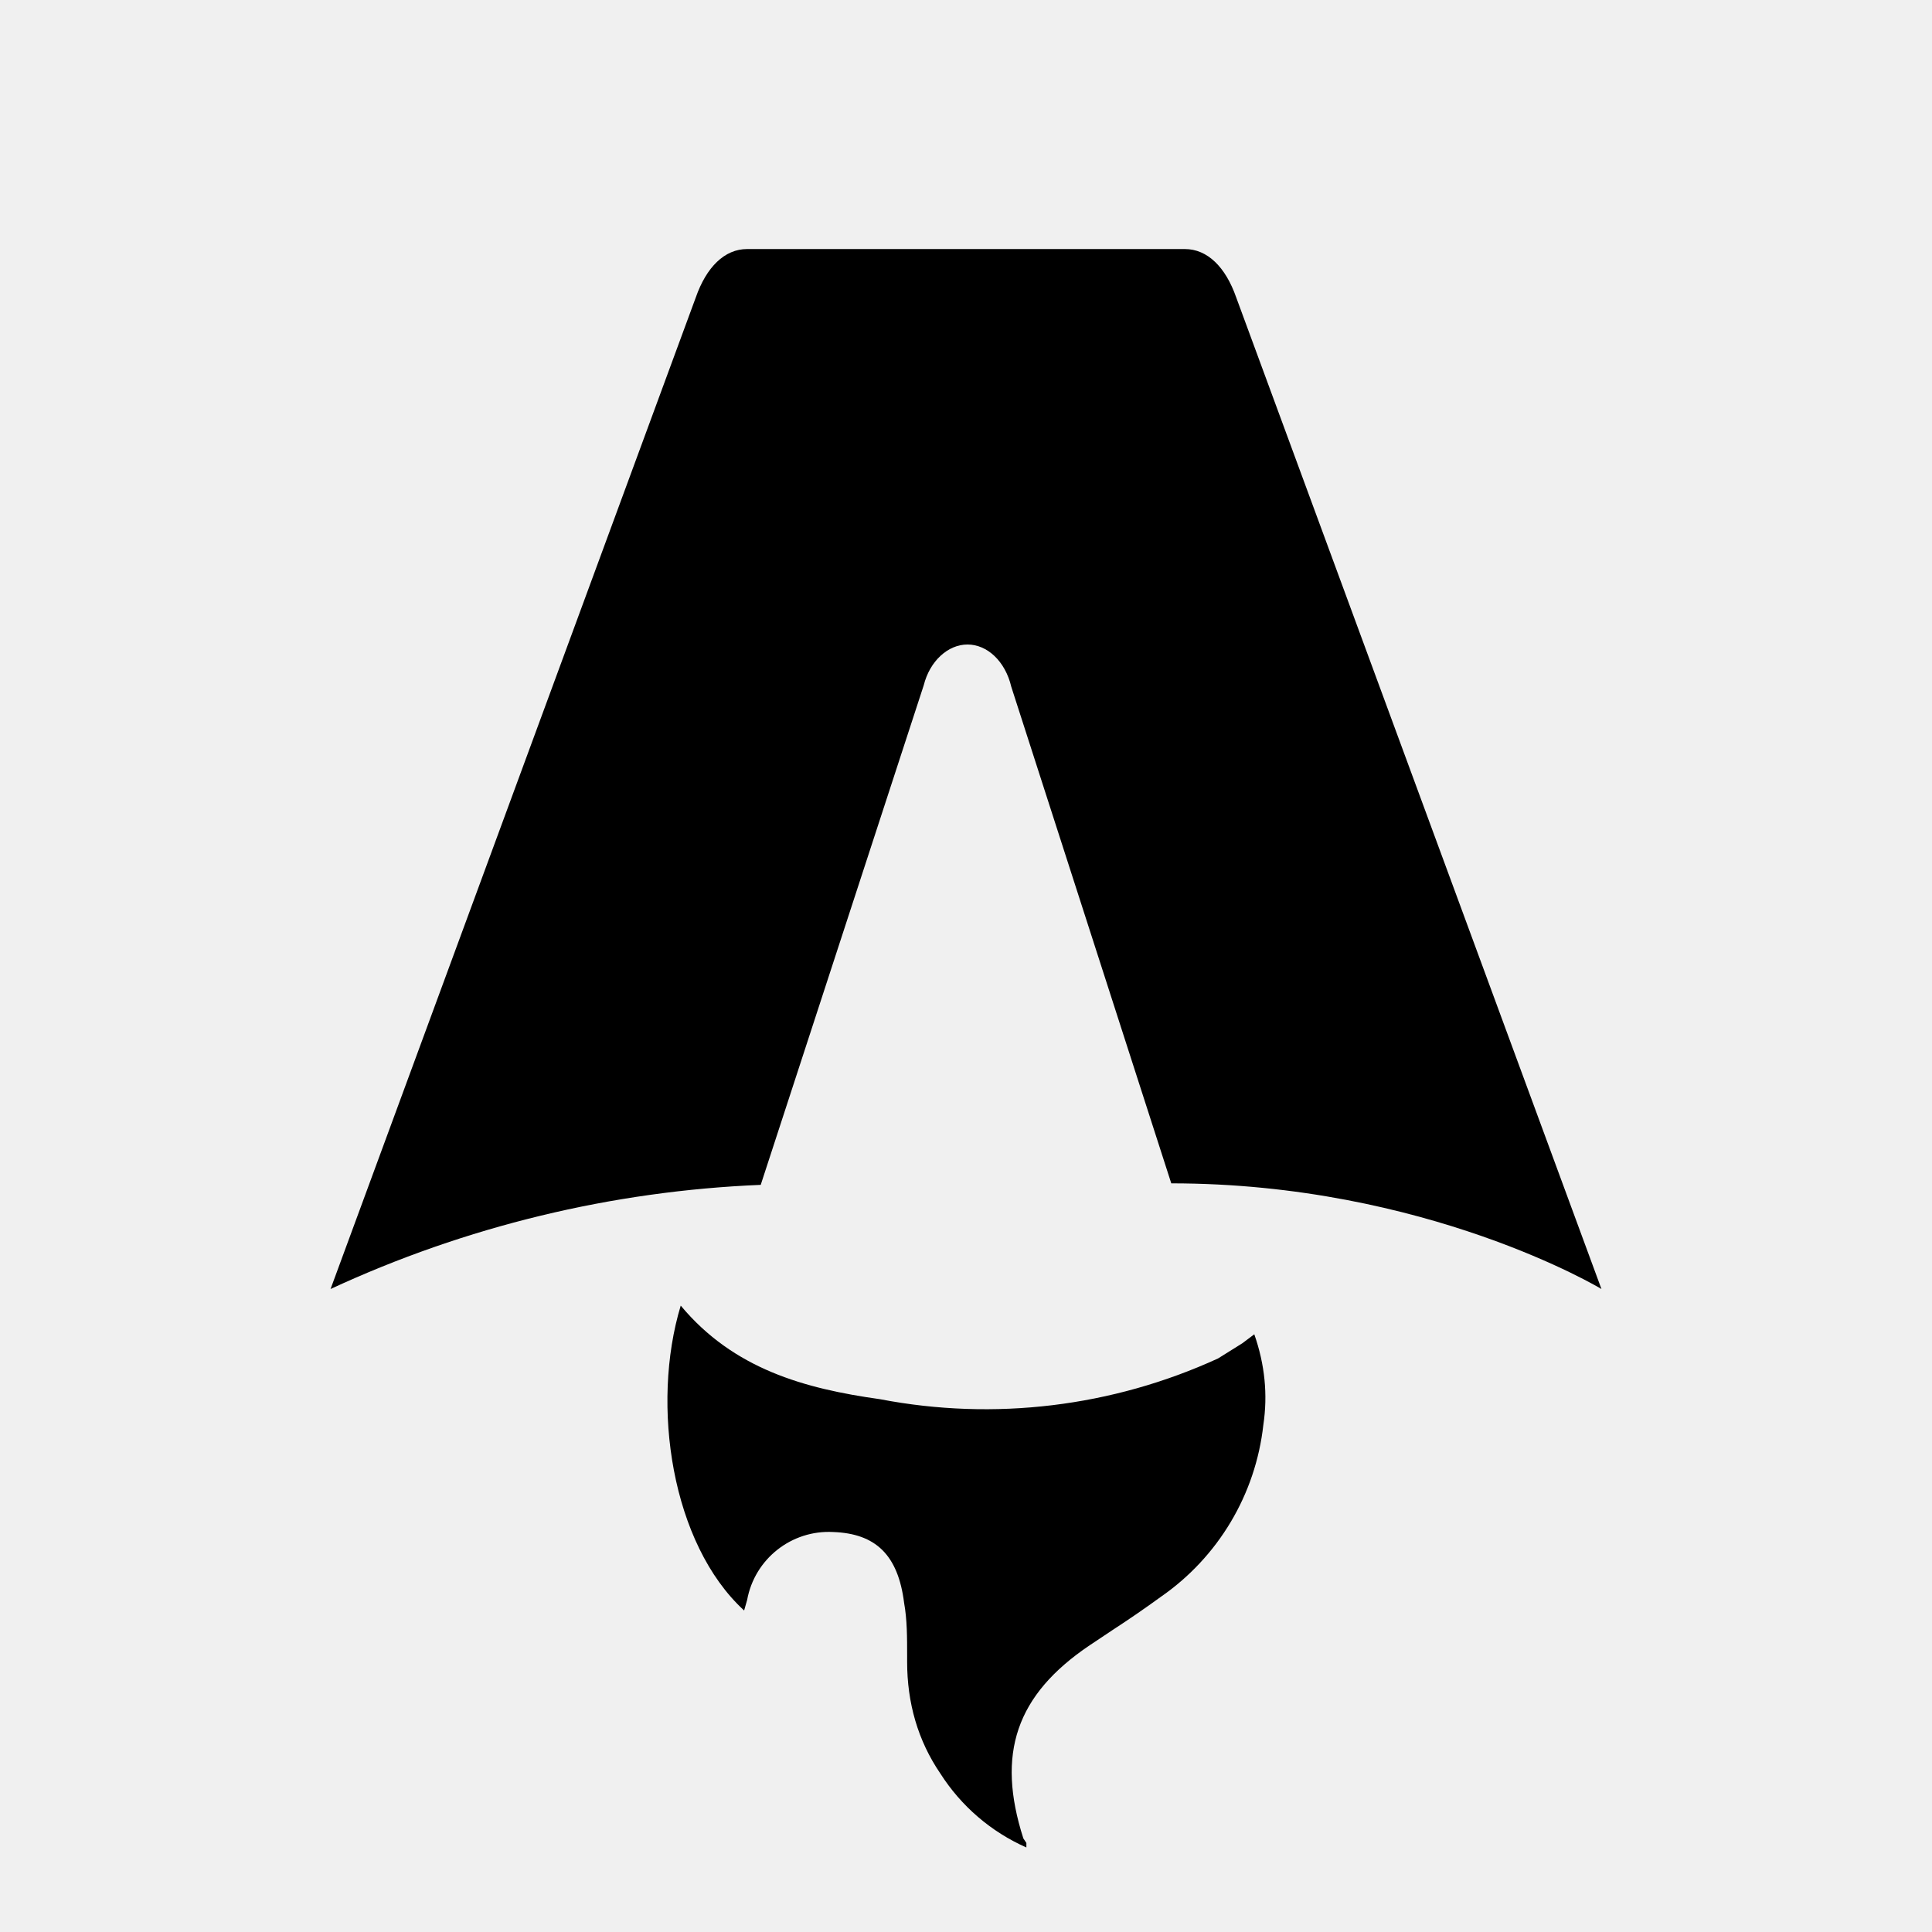
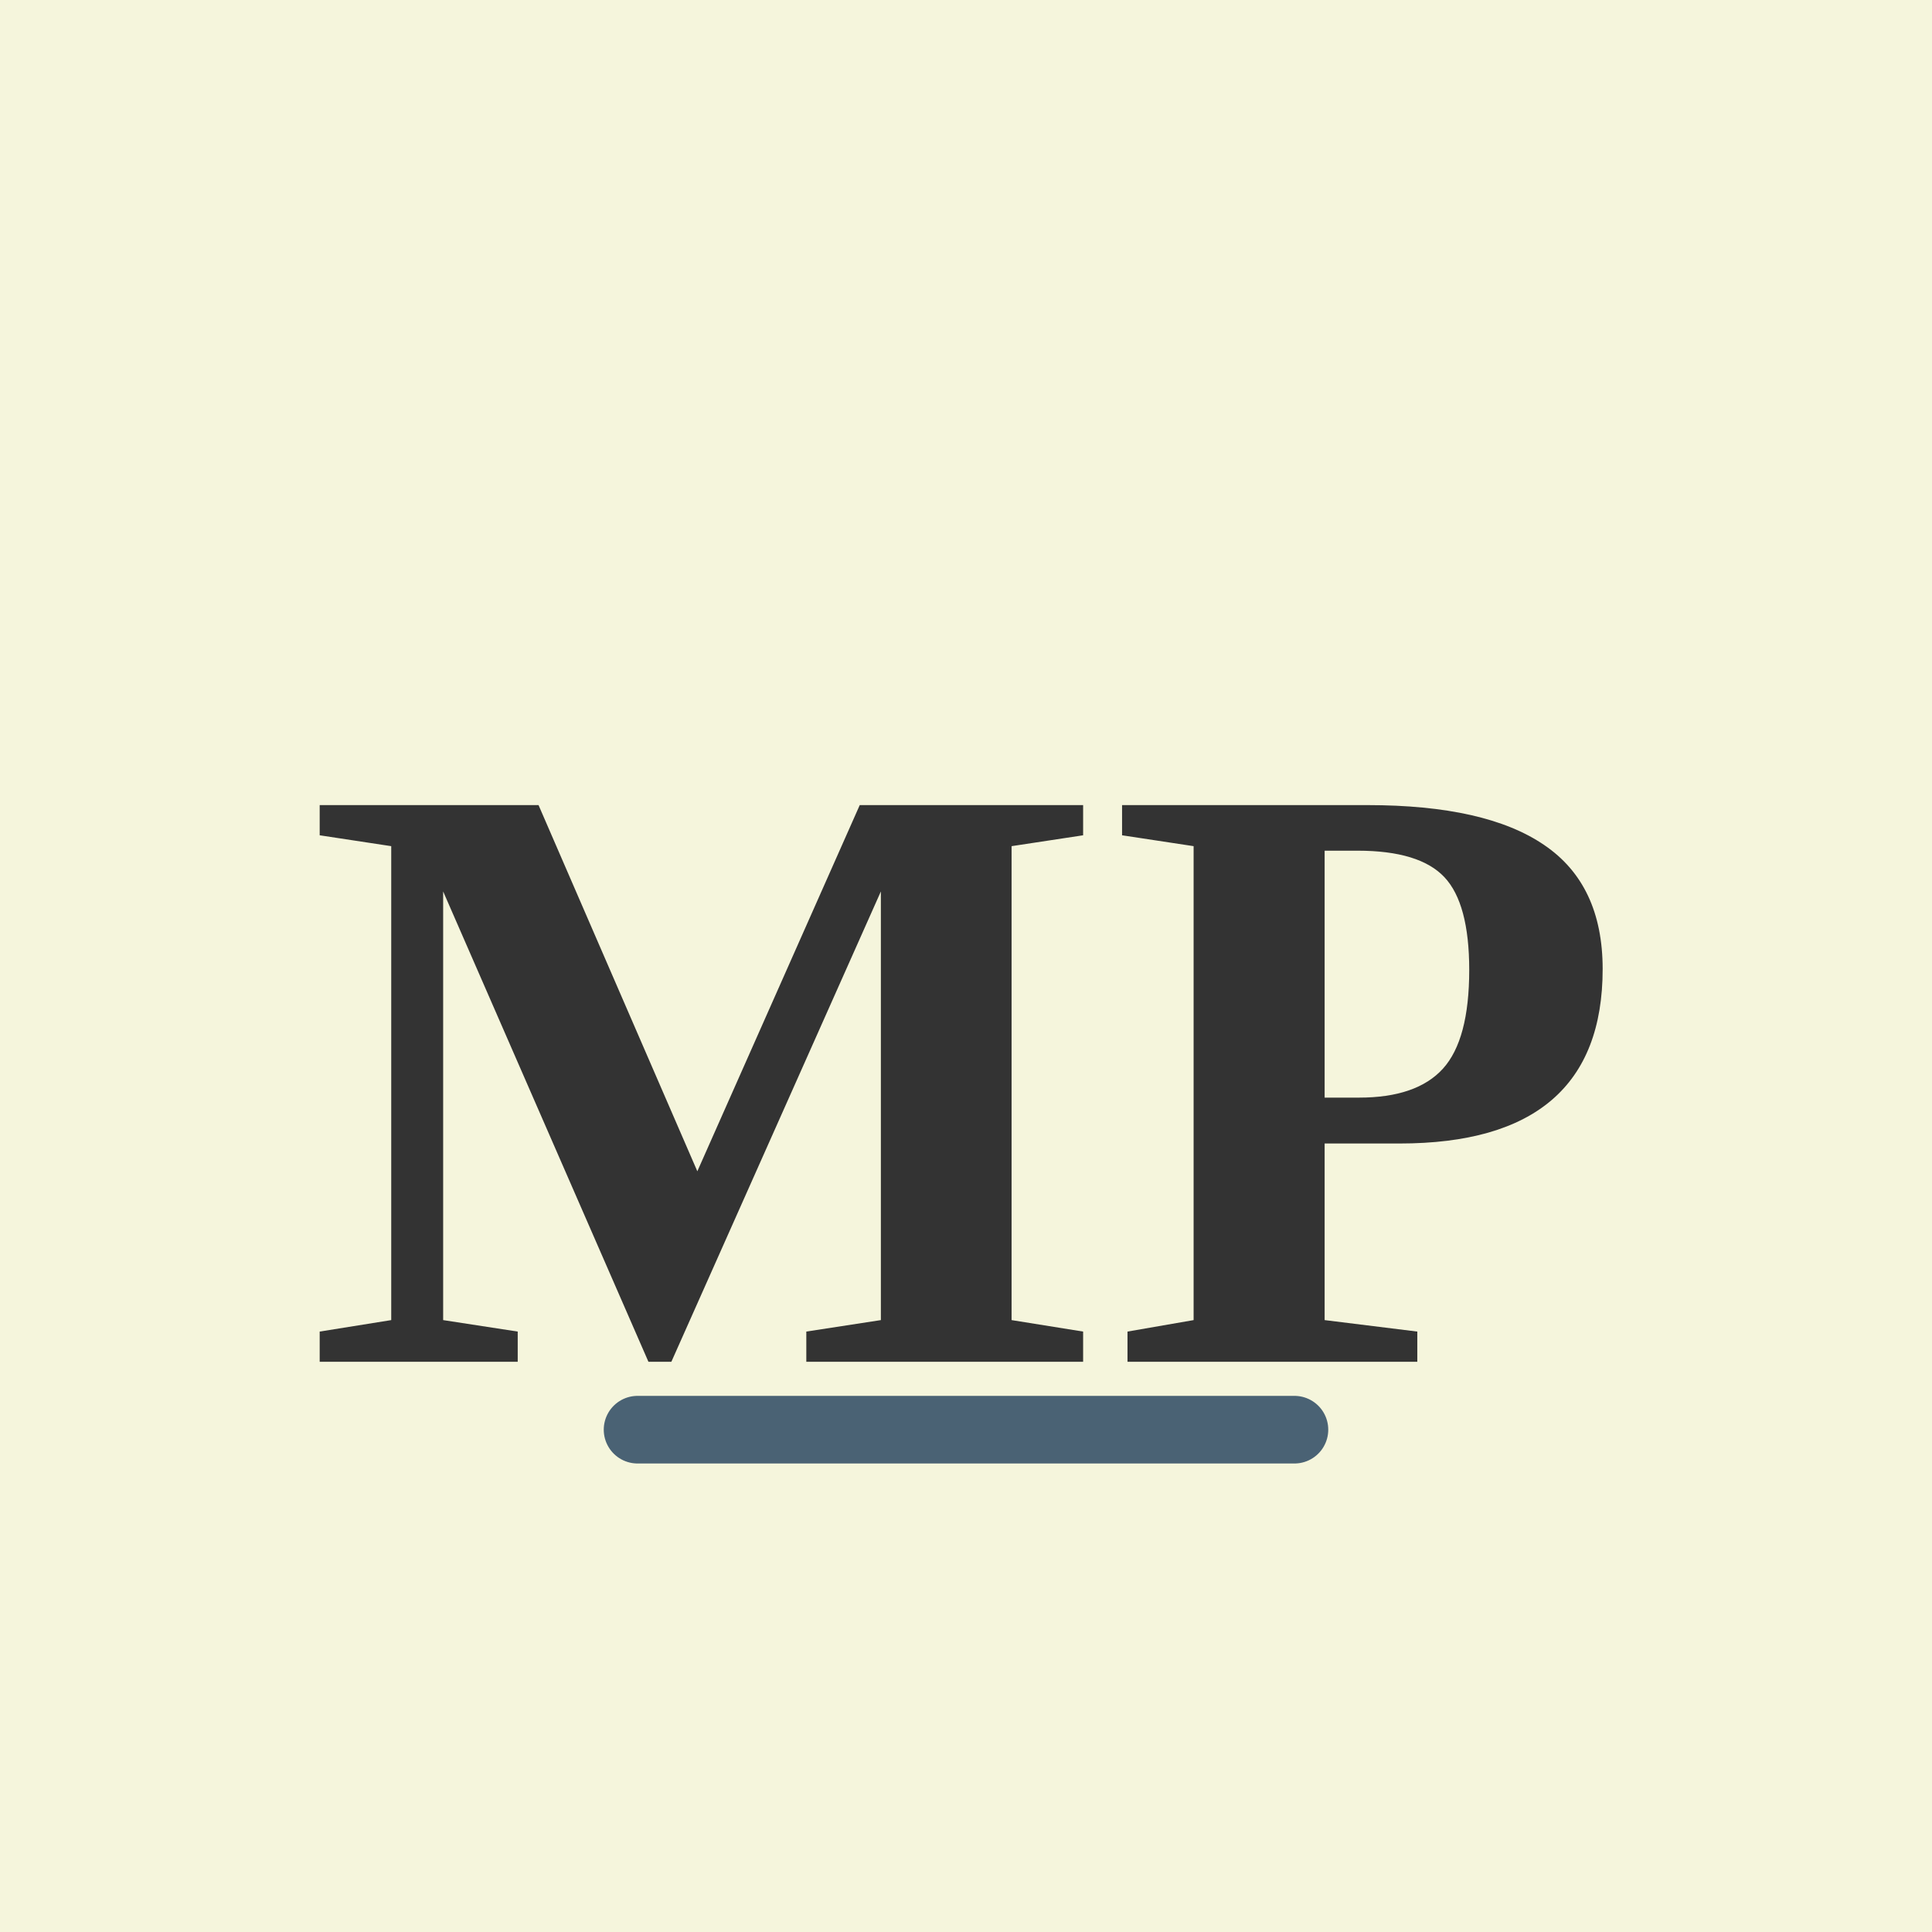
- <svg xmlns="http://www.w3.org/2000/svg" fill="none" viewBox="0 0 128 128">
-   <path d="M50.4 78.5a75.1 75.1 0 0 0-28.5 6.9l24.2-65.7c.7-2 1.9-3.2 3.4-3.2h29c1.5 0 2.7 1.2 3.4 3.2l24.2 65.7s-11.6-7-28.5-7L67 45.5c-.4-1.7-1.6-2.8-2.9-2.8-1.3 0-2.5 1.1-2.9 2.7L50.4 78.5Zm-1.1 28.2Zm-4.2-20.2c-2 6.6-.6 15.8 4.2 20.2a17.5 17.5 0 0 1 .2-.7 5.5 5.5 0 0 1 5.7-4.5c2.8.1 4.3 1.5 4.7 4.7.2 1.1.2 2.3.2 3.5v.4c0 2.7.7 5.2 2.2 7.4a13 13 0 0 0 5.7 4.9v-.3l-.2-.3c-1.8-5.6-.5-9.5 4.4-12.8l1.5-1a73 73 0 0 0 3.2-2.2 16 16 0 0 0 6.8-11.4c.3-2 .1-4-.6-6l-.8.6-1.6 1a37 37 0 0 1-22.4 2.7c-5-.7-9.7-2-13.2-6.2Z" />
-   <style>
-         path { fill: #000; }
-         @media (prefers-color-scheme: dark) {
-             path { fill: #FFF; }
-         }
-     </style>
+ <svg xmlns="http://www.w3.org/2000/svg" viewBox="0 0 100 100">
+   <rect width="100" height="100" fill="#F5F5DC" />
+   <text x="50" y="58" font-family="Georgia, 'Times New Roman', serif" font-size="44" font-weight="700" fill="#333333" text-anchor="middle" dominant-baseline="middle">MP</text>
+   <line x1="33" y1="74" x2="67" y2="74" stroke="#4A6274" stroke-width="3.5" stroke-linecap="round" />
</svg>
